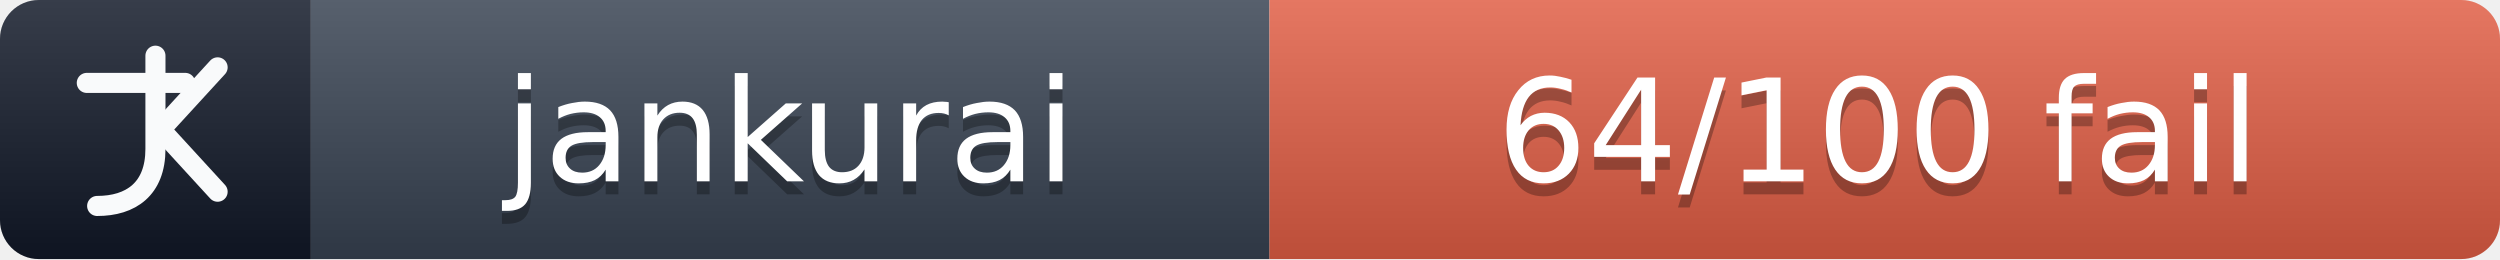
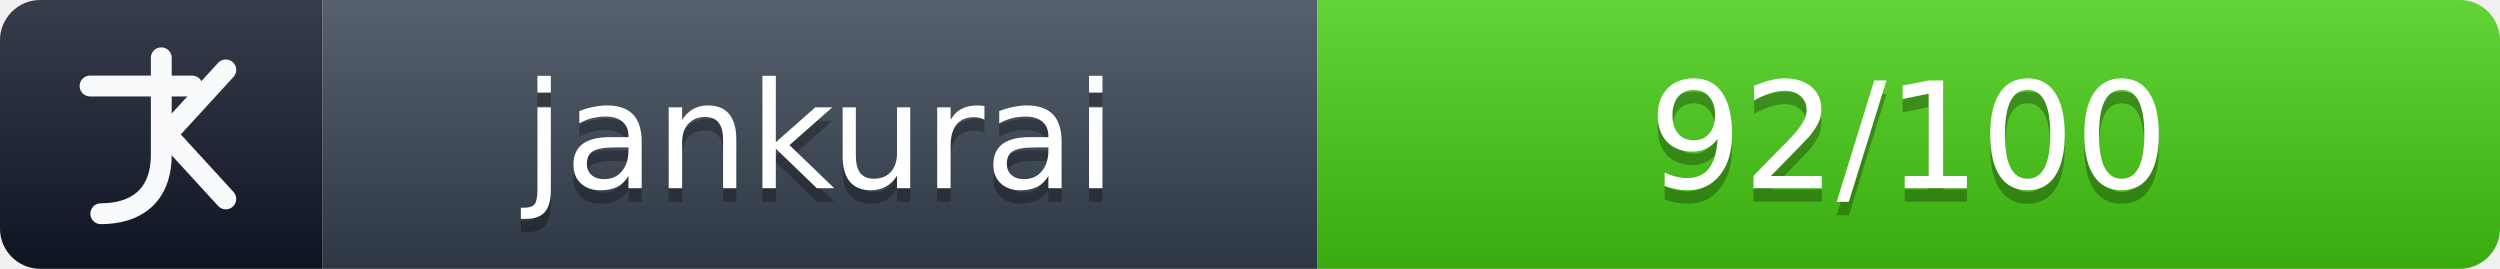
- <svg xmlns="http://www.w3.org/2000/svg" width="193" height="20" role="img" aria-label="Jankurai score: 64/100 (fail)">
+ <svg xmlns="http://www.w3.org/2000/svg" width="186" height="20" role="img" aria-label="Jankurai score: 92/100 (pass)">
  <linearGradient id="jankurai-badge-shadow" x2="0" y2="100%">
    <stop offset="0" stop-color="#fff" stop-opacity=".16" />
    <stop offset="1" stop-color="#000" stop-opacity=".16" />
  </linearGradient>
  <clipPath id="jankurai-round">
-     <rect width="193" height="20" rx="3" fill="#fff" />
+     <rect width="186" height="20" rx="3" fill="#fff" />
  </clipPath>
  <g clip-path="url(#jankurai-round)">
    <rect width="24" height="20" fill="#111827" />
    <rect x="24" width="74" height="20" fill="#374151" />
-     <rect x="98" width="95" height="20" fill="#e05d44" />
-     <rect width="193" height="20" fill="url(#jankurai-badge-shadow)" />
+     <rect x="98" width="88" height="20" fill="#4c1" />
+     <rect width="186" height="20" fill="url(#jankurai-badge-shadow)" />
  </g>
  <g fill="none" stroke="#f9fafb" stroke-width="1.55" stroke-linecap="round" stroke-linejoin="round">
    <path d="M12 4.3v7.2c0 3.1-1.9 4.4-4.5 4.4" />
    <path d="M16.8 5.2 12.4 10l4.4 4.8" />
    <path d="M6.7 6.4h7.6" />
  </g>
  <g fill="#fff" text-anchor="middle" font-family="Verdana,DejaVu Sans,sans-serif" font-size="11">
    <text x="61" y="15" fill="#010101" fill-opacity=".28">jankurai</text>
    <text x="61" y="14">jankurai</text>
-     <text x="145" y="15" fill="#010101" fill-opacity=".28">64/100 fail</text>
-     <text x="145" y="14">64/100 fail</text>
+     <text x="142" y="15" fill="#010101" fill-opacity=".28">92/100</text>
+     <text x="142" y="14">92/100</text>
  </g>
</svg>
